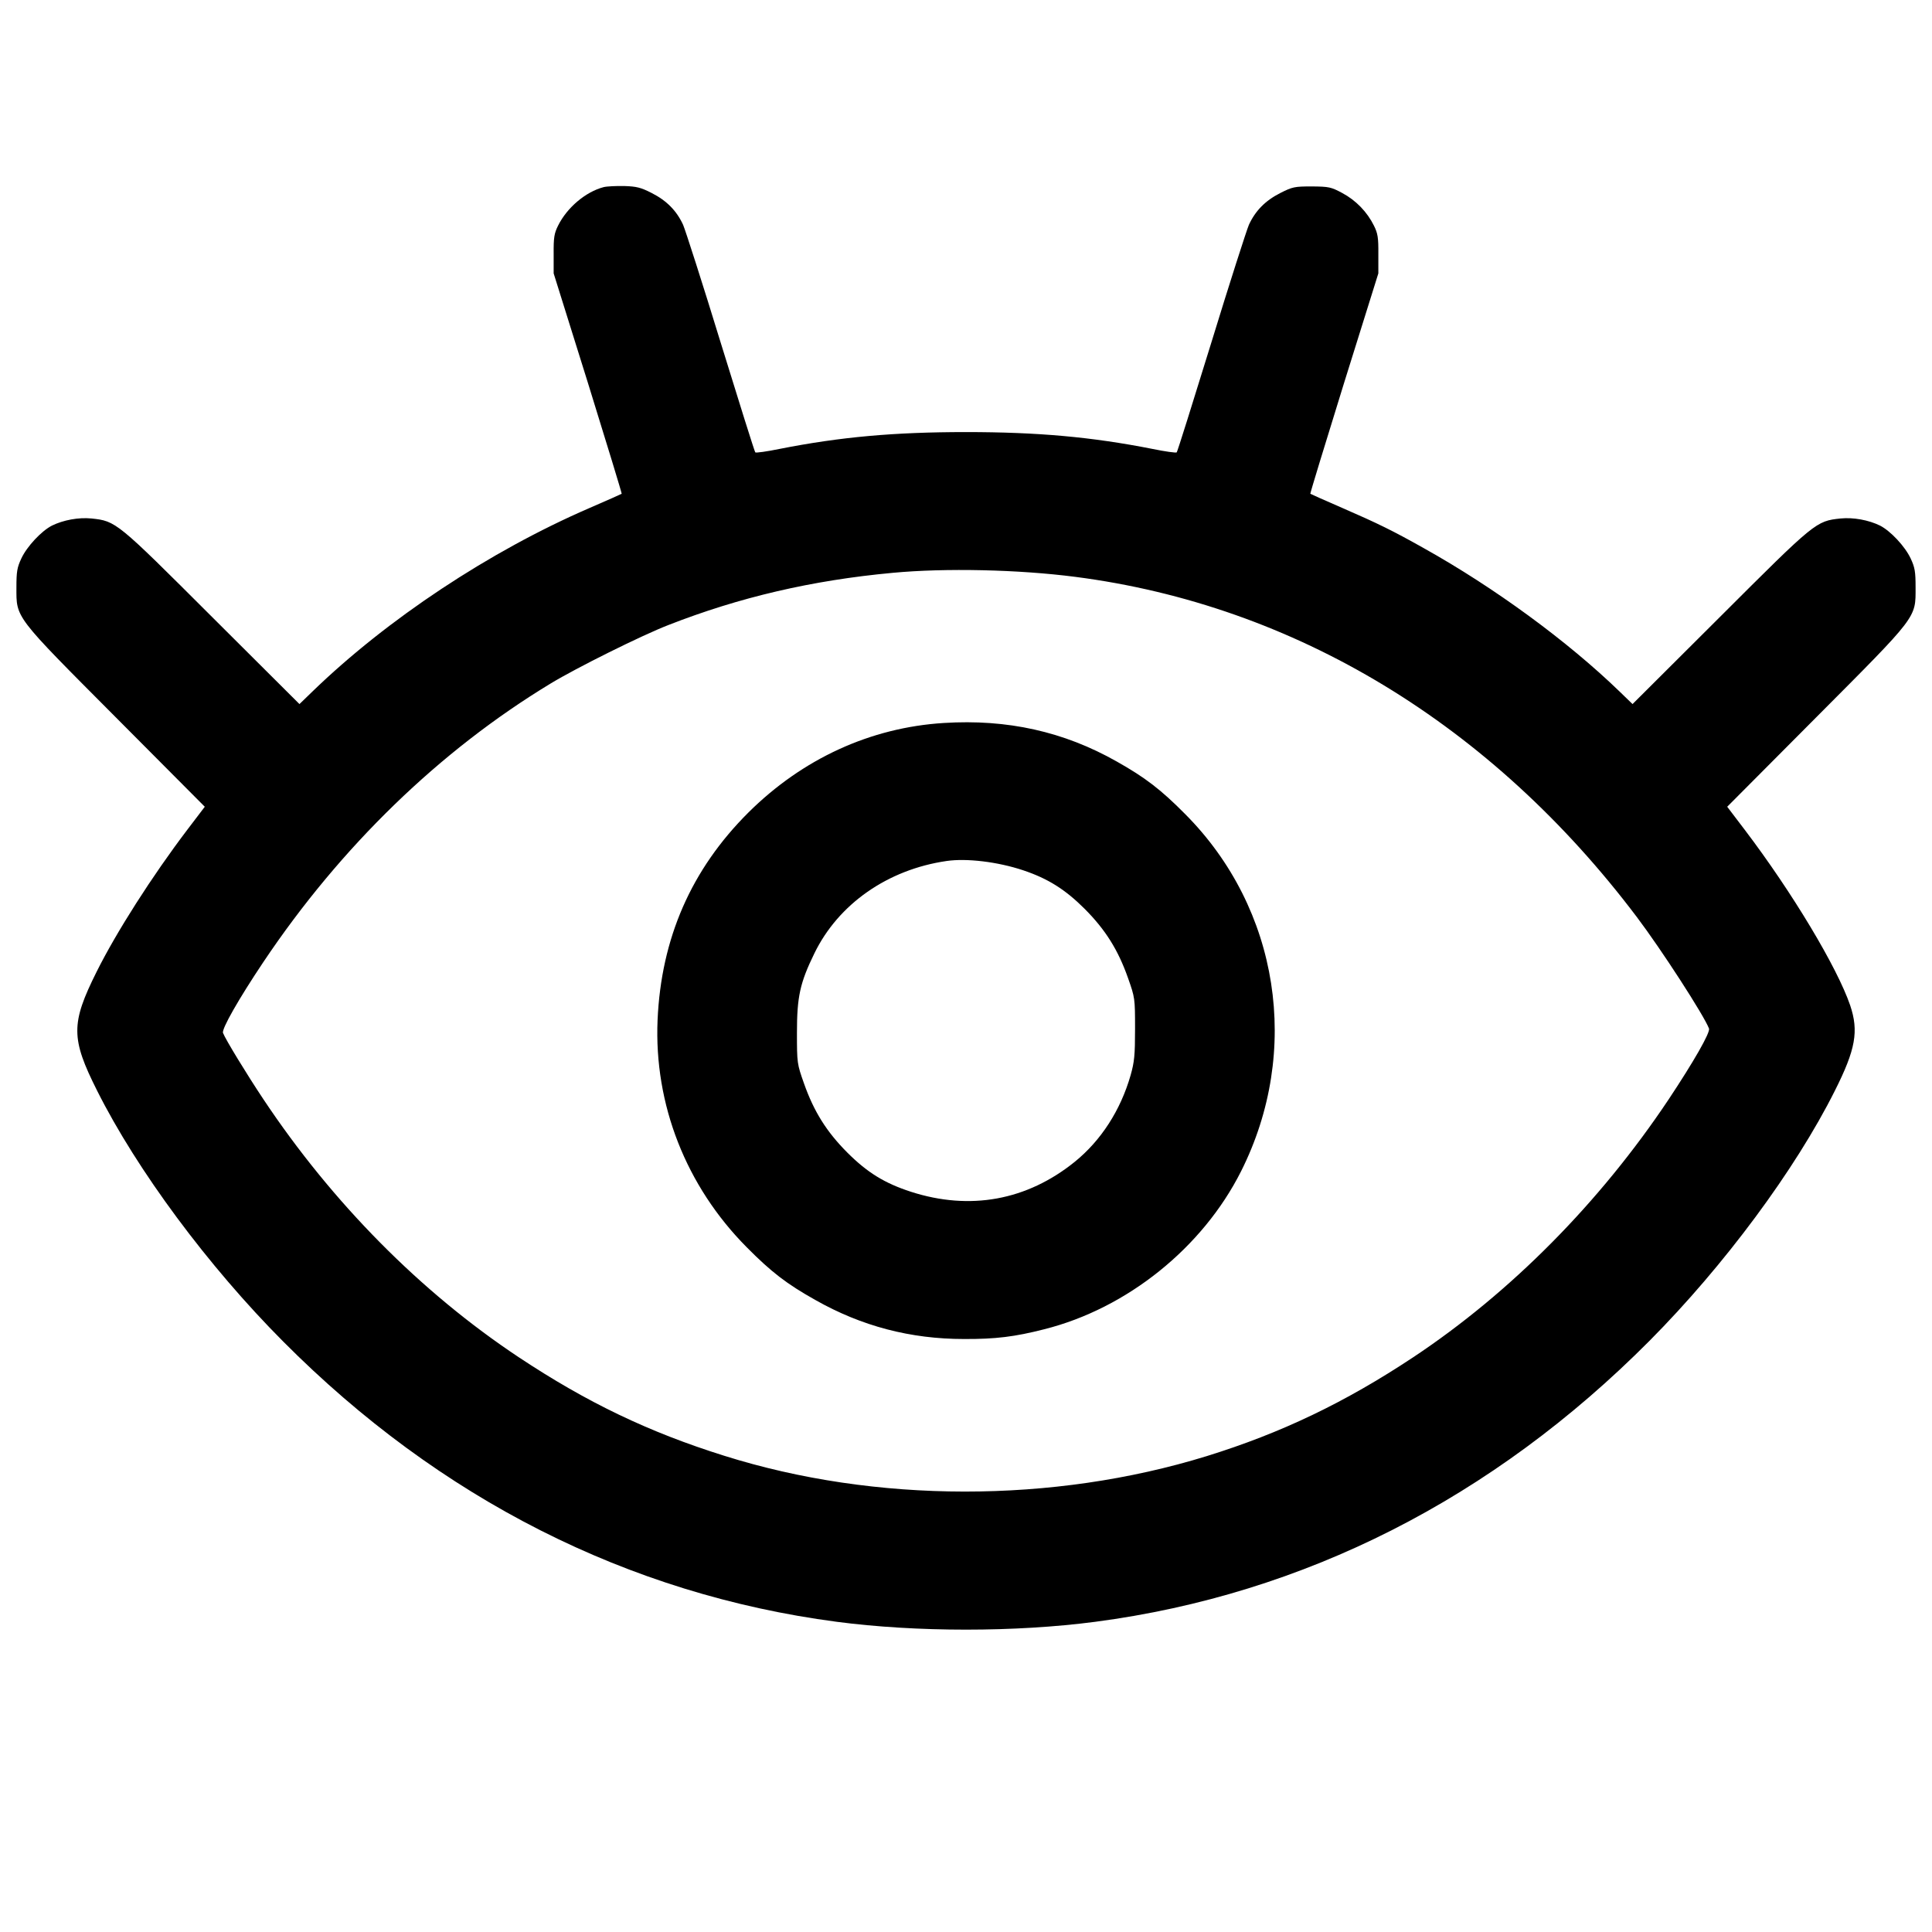
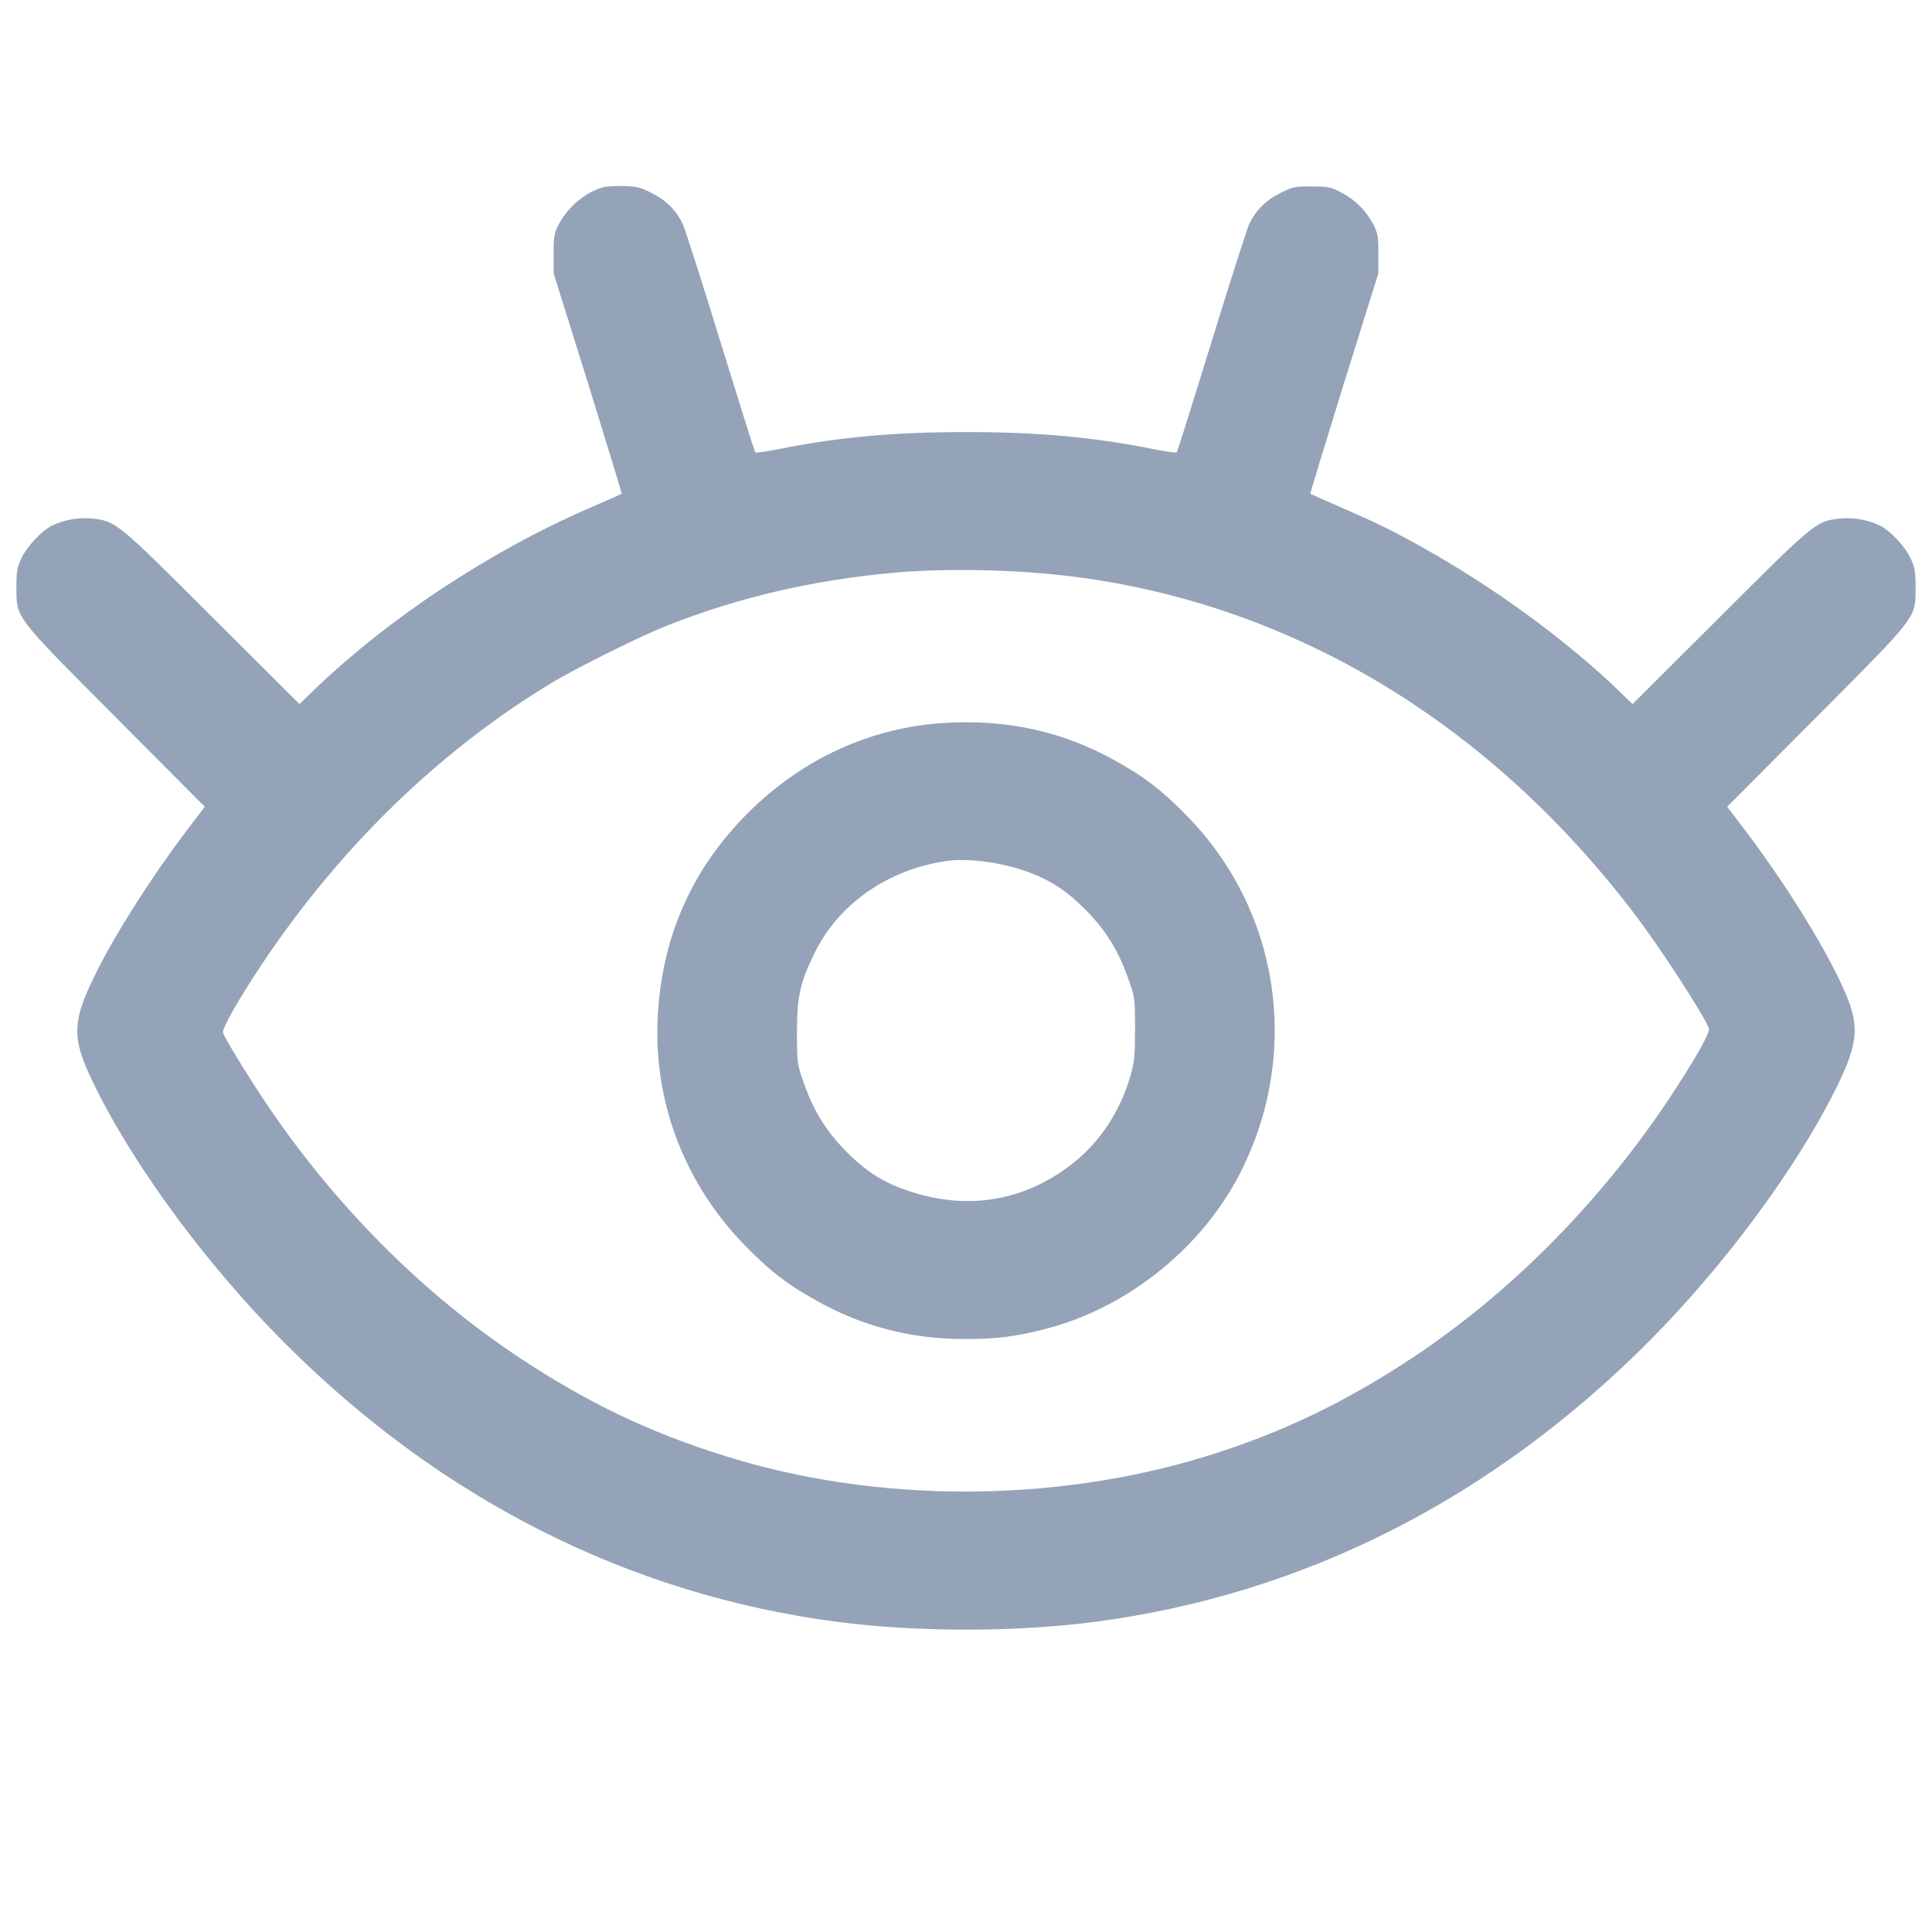
<svg xmlns="http://www.w3.org/2000/svg" width="14" height="14" viewBox="0 0 14 14" version="1.1">
-   <path d="M4.374 1.356C4.244 1.39 4.109 1.504 4.044 1.635C4.016 1.691 4.011 1.722 4.012 1.841L4.012 1.981 4.261 2.777C4.397 3.215 4.507 3.576 4.505 3.578C4.503 3.58 4.397 3.627 4.27 3.682C3.547 3.995 2.804 4.488 2.264 5.011L2.17 5.102 1.536 4.47C0.844 3.779 0.841 3.776 0.662 3.757C0.57 3.748 0.459 3.768 0.376 3.809C0.3 3.848 0.196 3.959 0.155 4.046C0.124 4.112 0.119 4.142 0.119 4.256C0.119 4.481 0.099 4.455 0.842 5.201L1.484 5.846 1.357 6.013C1.102 6.349 0.843 6.755 0.7 7.042C0.513 7.417 0.513 7.524 0.704 7.904C0.993 8.48 1.509 9.176 2.053 9.722C3.186 10.861 4.553 11.553 6.062 11.752C6.64 11.828 7.36 11.828 7.938 11.752C9.45 11.553 10.817 10.859 11.955 9.714C12.493 9.172 13.009 8.477 13.296 7.904C13.447 7.604 13.47 7.472 13.407 7.285C13.313 7.01 12.987 6.466 12.643 6.013L12.516 5.846 13.158 5.201C13.901 4.455 13.881 4.481 13.881 4.256C13.881 4.142 13.876 4.112 13.845 4.046C13.804 3.959 13.7 3.848 13.624 3.809C13.541 3.768 13.43 3.748 13.338 3.757C13.159 3.776 13.156 3.779 12.464 4.47L11.83 5.102 11.736 5.011C11.361 4.648 10.831 4.259 10.317 3.972C10.093 3.846 9.985 3.793 9.725 3.68C9.601 3.626 9.497 3.58 9.495 3.578C9.493 3.576 9.603 3.215 9.739 2.777L9.988 1.981 9.988 1.841C9.989 1.722 9.984 1.691 9.956 1.635C9.907 1.536 9.826 1.452 9.727 1.399C9.645 1.355 9.63 1.352 9.505 1.351C9.381 1.351 9.366 1.354 9.277 1.399C9.169 1.454 9.097 1.527 9.05 1.629C9.033 1.669 8.909 2.054 8.777 2.485C8.644 2.916 8.532 3.273 8.527 3.278C8.523 3.283 8.443 3.272 8.351 3.253C7.91 3.166 7.519 3.131 7 3.131C6.481 3.131 6.09 3.166 5.649 3.253C5.557 3.272 5.477 3.283 5.473 3.278C5.468 3.273 5.356 2.916 5.223 2.485C5.091 2.054 4.967 1.669 4.95 1.629C4.903 1.527 4.831 1.454 4.723 1.399C4.643 1.358 4.612 1.351 4.523 1.348C4.465 1.347 4.398 1.35 4.374 1.356M6.468 4.151C5.884 4.205 5.358 4.328 4.844 4.529C4.65 4.604 4.176 4.84 3.99 4.953C3.186 5.44 2.468 6.136 1.908 6.972C1.73 7.238 1.605 7.457 1.616 7.485C1.634 7.532 1.787 7.783 1.909 7.966C2.409 8.717 3.05 9.364 3.759 9.835C4.252 10.162 4.699 10.377 5.248 10.549C6.343 10.894 7.63 10.895 8.743 10.552C9.282 10.385 9.745 10.164 10.241 9.835C10.947 9.366 11.592 8.715 12.092 7.966C12.272 7.695 12.395 7.481 12.384 7.453C12.347 7.357 12.04 6.882 11.861 6.645C10.807 5.248 9.381 4.385 7.791 4.18C7.381 4.127 6.85 4.115 6.468 4.151M6.839 5.239C6.308 5.272 5.816 5.498 5.424 5.887C5.009 6.3 4.791 6.799 4.765 7.392C4.739 8.003 4.971 8.595 5.411 9.038C5.588 9.217 5.701 9.304 5.908 9.42C6.243 9.61 6.598 9.703 6.986 9.703C7.214 9.704 7.353 9.687 7.568 9.632C8.167 9.481 8.714 9.042 8.993 8.488C9.431 7.617 9.27 6.584 8.589 5.9C8.412 5.721 8.298 5.634 8.092 5.518C7.709 5.301 7.299 5.21 6.839 5.239M6.86 6.239C6.432 6.301 6.075 6.551 5.901 6.909C5.797 7.122 5.775 7.223 5.775 7.483C5.775 7.705 5.776 7.709 5.826 7.851C5.898 8.055 5.989 8.2 6.139 8.351C6.285 8.497 6.41 8.574 6.601 8.636C7.029 8.774 7.441 8.699 7.788 8.419C7.978 8.265 8.12 8.046 8.193 7.791C8.22 7.695 8.225 7.647 8.225 7.455C8.225 7.233 8.224 7.229 8.174 7.087C8.102 6.883 8.011 6.738 7.861 6.587C7.719 6.445 7.593 6.366 7.413 6.306C7.23 6.245 7.005 6.218 6.86 6.239" fill="currentColor" fill-rule="evenodd" />
+   <path d="M4.374 1.356C4.244 1.39 4.109 1.504 4.044 1.635C4.016 1.691 4.011 1.722 4.012 1.841L4.012 1.981 4.261 2.777C4.397 3.215 4.507 3.576 4.505 3.578C4.503 3.58 4.397 3.627 4.27 3.682C3.547 3.995 2.804 4.488 2.264 5.011L2.17 5.102 1.536 4.47C0.844 3.779 0.841 3.776 0.662 3.757C0.57 3.748 0.459 3.768 0.376 3.809C0.3 3.848 0.196 3.959 0.155 4.046C0.124 4.112 0.119 4.142 0.119 4.256C0.119 4.481 0.099 4.455 0.842 5.201L1.484 5.846 1.357 6.013C1.102 6.349 0.843 6.755 0.7 7.042C0.513 7.417 0.513 7.524 0.704 7.904C0.993 8.48 1.509 9.176 2.053 9.722C3.186 10.861 4.553 11.553 6.062 11.752C6.64 11.828 7.36 11.828 7.938 11.752C9.45 11.553 10.817 10.859 11.955 9.714C12.493 9.172 13.009 8.477 13.296 7.904C13.447 7.604 13.47 7.472 13.407 7.285C13.313 7.01 12.987 6.466 12.643 6.013L12.516 5.846 13.158 5.201C13.901 4.455 13.881 4.481 13.881 4.256C13.881 4.142 13.876 4.112 13.845 4.046C13.804 3.959 13.7 3.848 13.624 3.809C13.541 3.768 13.43 3.748 13.338 3.757C13.159 3.776 13.156 3.779 12.464 4.47L11.83 5.102 11.736 5.011C11.361 4.648 10.831 4.259 10.317 3.972C10.093 3.846 9.985 3.793 9.725 3.68C9.601 3.626 9.497 3.58 9.495 3.578C9.493 3.576 9.603 3.215 9.739 2.777L9.988 1.981 9.988 1.841C9.989 1.722 9.984 1.691 9.956 1.635C9.907 1.536 9.826 1.452 9.727 1.399C9.645 1.355 9.63 1.352 9.505 1.351C9.381 1.351 9.366 1.354 9.277 1.399C9.169 1.454 9.097 1.527 9.05 1.629C9.033 1.669 8.909 2.054 8.777 2.485C8.644 2.916 8.532 3.273 8.527 3.278C8.523 3.283 8.443 3.272 8.351 3.253C7.91 3.166 7.519 3.131 7 3.131C6.481 3.131 6.09 3.166 5.649 3.253C5.557 3.272 5.477 3.283 5.473 3.278C5.468 3.273 5.356 2.916 5.223 2.485C5.091 2.054 4.967 1.669 4.95 1.629C4.903 1.527 4.831 1.454 4.723 1.399C4.643 1.358 4.612 1.351 4.523 1.348C4.465 1.347 4.398 1.35 4.374 1.356M6.468 4.151C5.884 4.205 5.358 4.328 4.844 4.529C4.65 4.604 4.176 4.84 3.99 4.953C3.186 5.44 2.468 6.136 1.908 6.972C1.73 7.238 1.605 7.457 1.616 7.485C1.634 7.532 1.787 7.783 1.909 7.966C2.409 8.717 3.05 9.364 3.759 9.835C4.252 10.162 4.699 10.377 5.248 10.549C6.343 10.894 7.63 10.895 8.743 10.552C9.282 10.385 9.745 10.164 10.241 9.835C10.947 9.366 11.592 8.715 12.092 7.966C12.272 7.695 12.395 7.481 12.384 7.453C12.347 7.357 12.04 6.882 11.861 6.645C10.807 5.248 9.381 4.385 7.791 4.18C7.381 4.127 6.85 4.115 6.468 4.151M6.839 5.239C6.308 5.272 5.816 5.498 5.424 5.887C5.009 6.3 4.791 6.799 4.765 7.392C4.739 8.003 4.971 8.595 5.411 9.038C5.588 9.217 5.701 9.304 5.908 9.42C6.243 9.61 6.598 9.703 6.986 9.703C7.214 9.704 7.353 9.687 7.568 9.632C8.167 9.481 8.714 9.042 8.993 8.488C9.431 7.617 9.27 6.584 8.589 5.9C8.412 5.721 8.298 5.634 8.092 5.518C7.709 5.301 7.299 5.21 6.839 5.239M6.86 6.239C6.432 6.301 6.075 6.551 5.901 6.909C5.797 7.122 5.775 7.223 5.775 7.483C5.775 7.705 5.776 7.709 5.826 7.851C5.898 8.055 5.989 8.2 6.139 8.351C6.285 8.497 6.41 8.574 6.601 8.636C7.029 8.774 7.441 8.699 7.788 8.419C7.978 8.265 8.12 8.046 8.193 7.791C8.22 7.695 8.225 7.647 8.225 7.455C8.225 7.233 8.224 7.229 8.174 7.087C8.102 6.883 8.011 6.738 7.861 6.587C7.719 6.445 7.593 6.366 7.413 6.306C7.23 6.245 7.005 6.218 6.86 6.239" fill="#94a3b8" fill-rule="evenodd" />
</svg>
